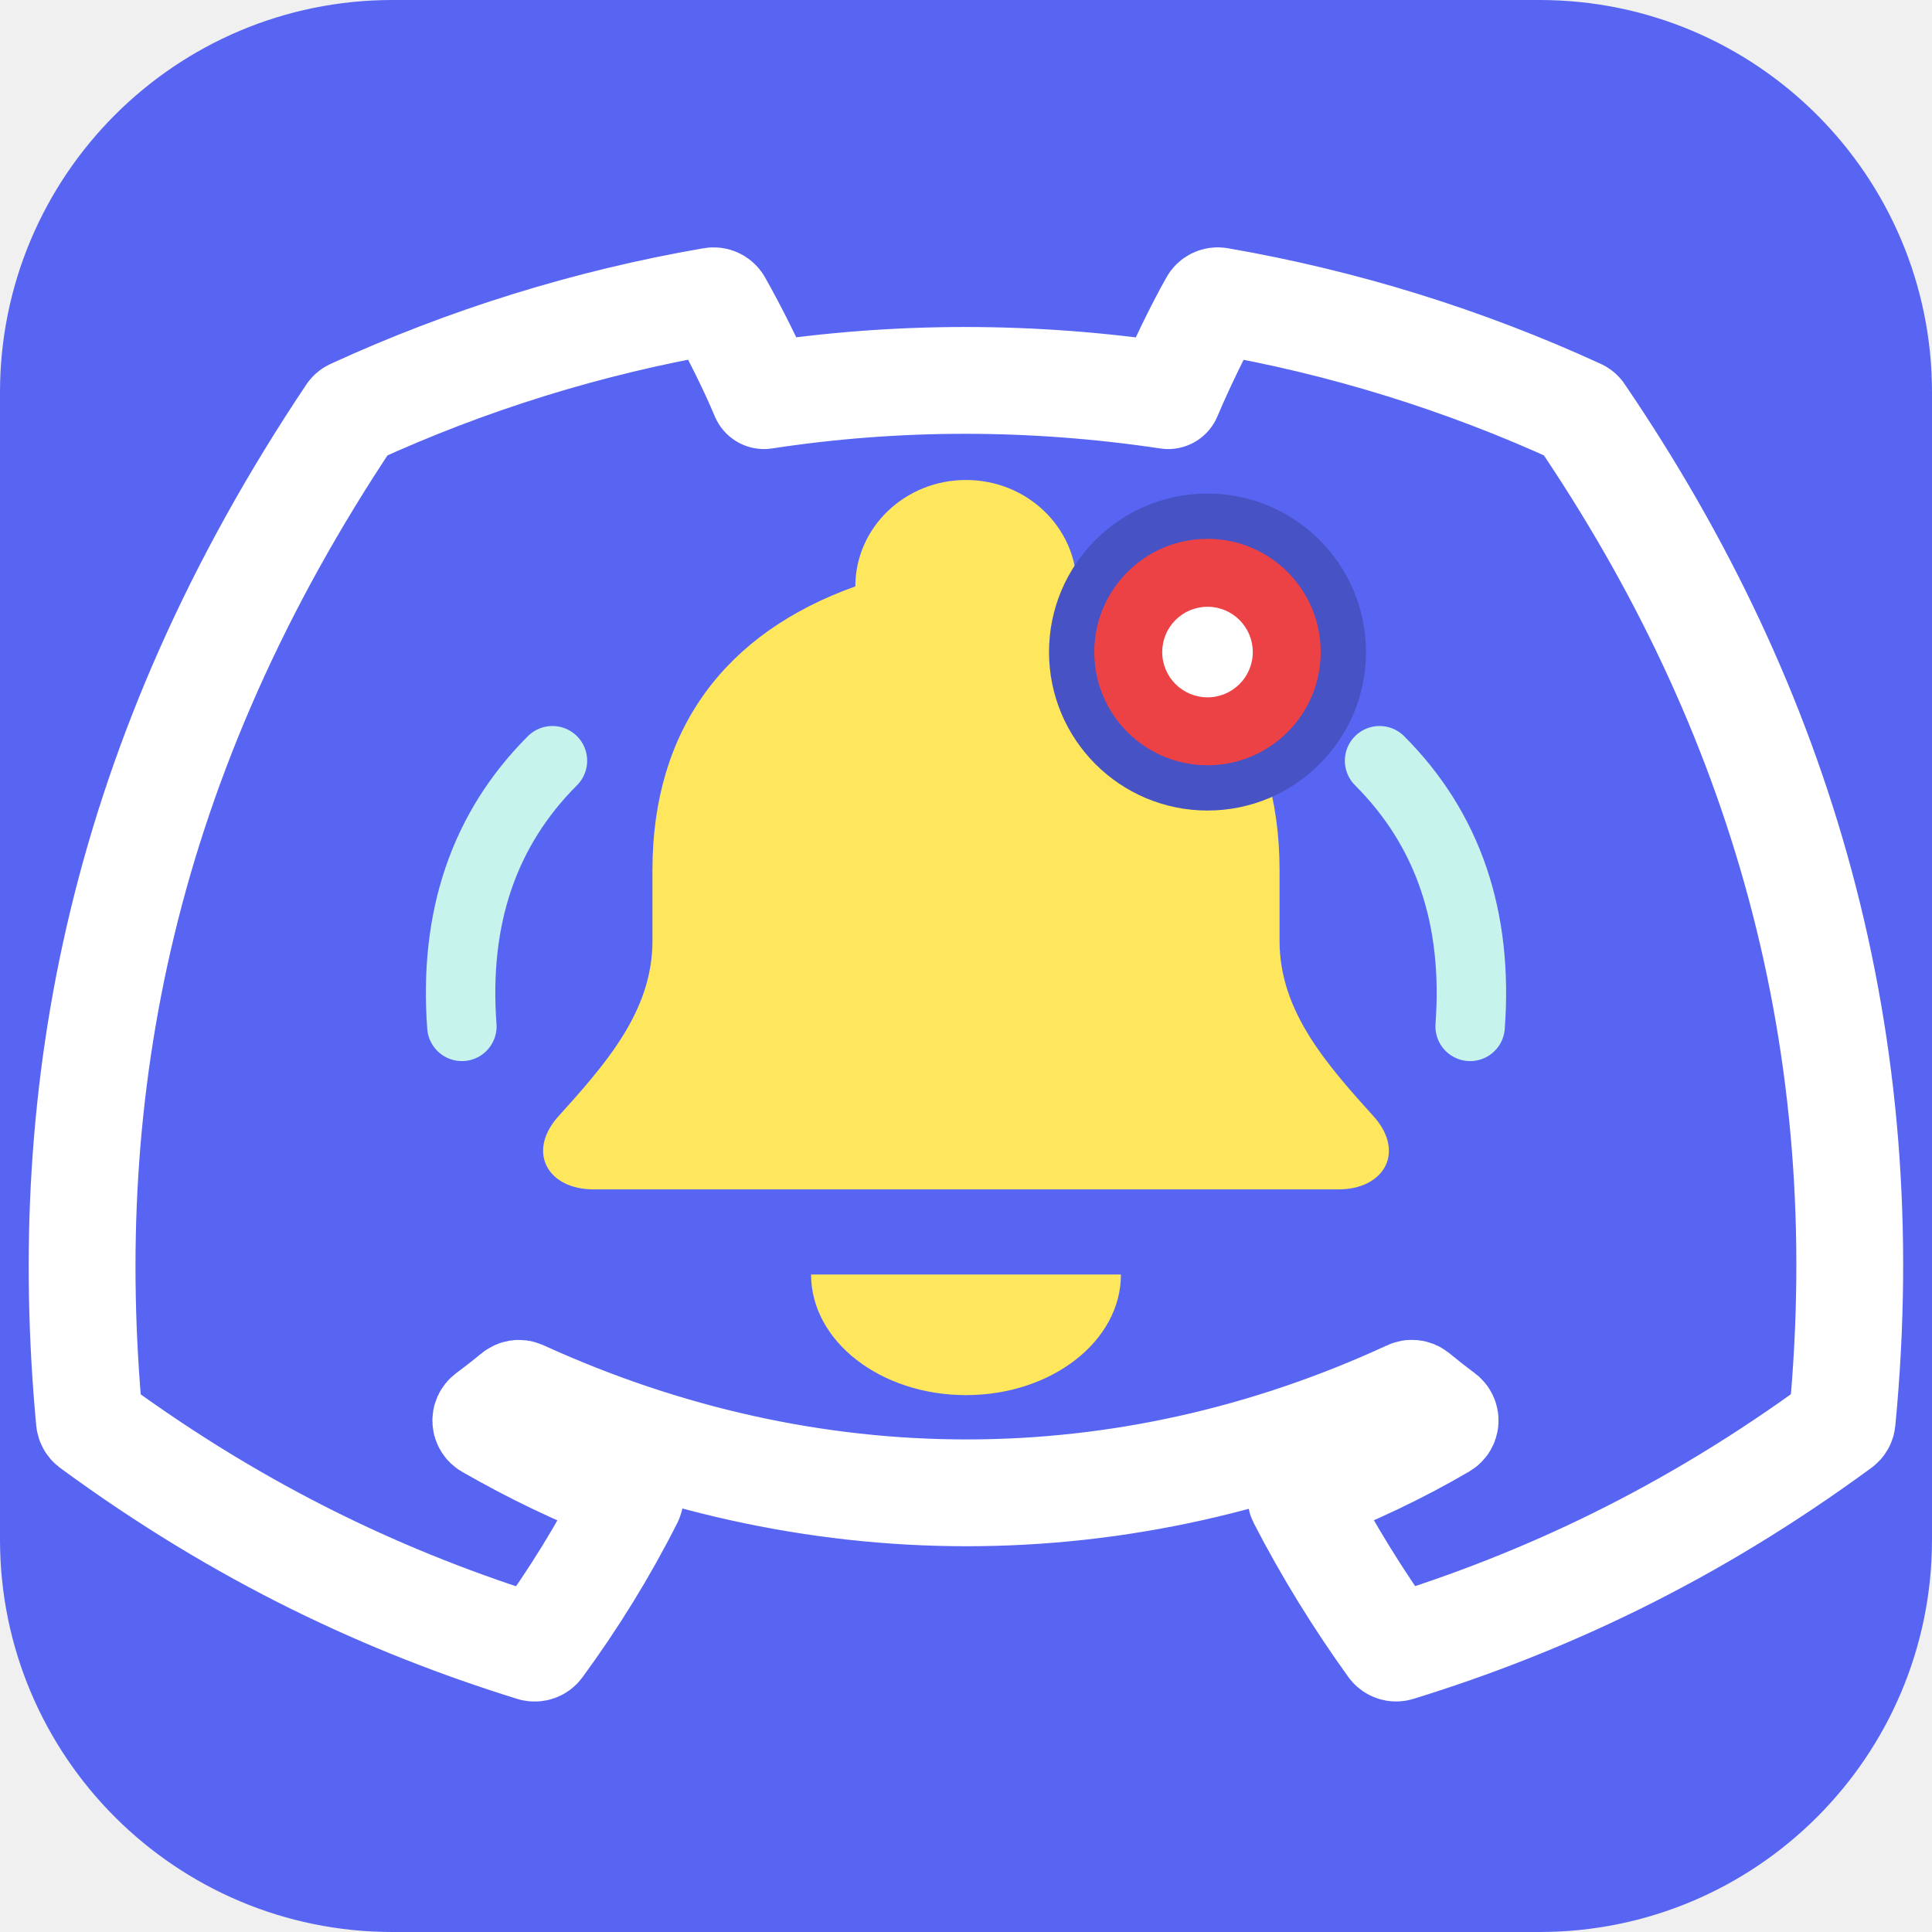
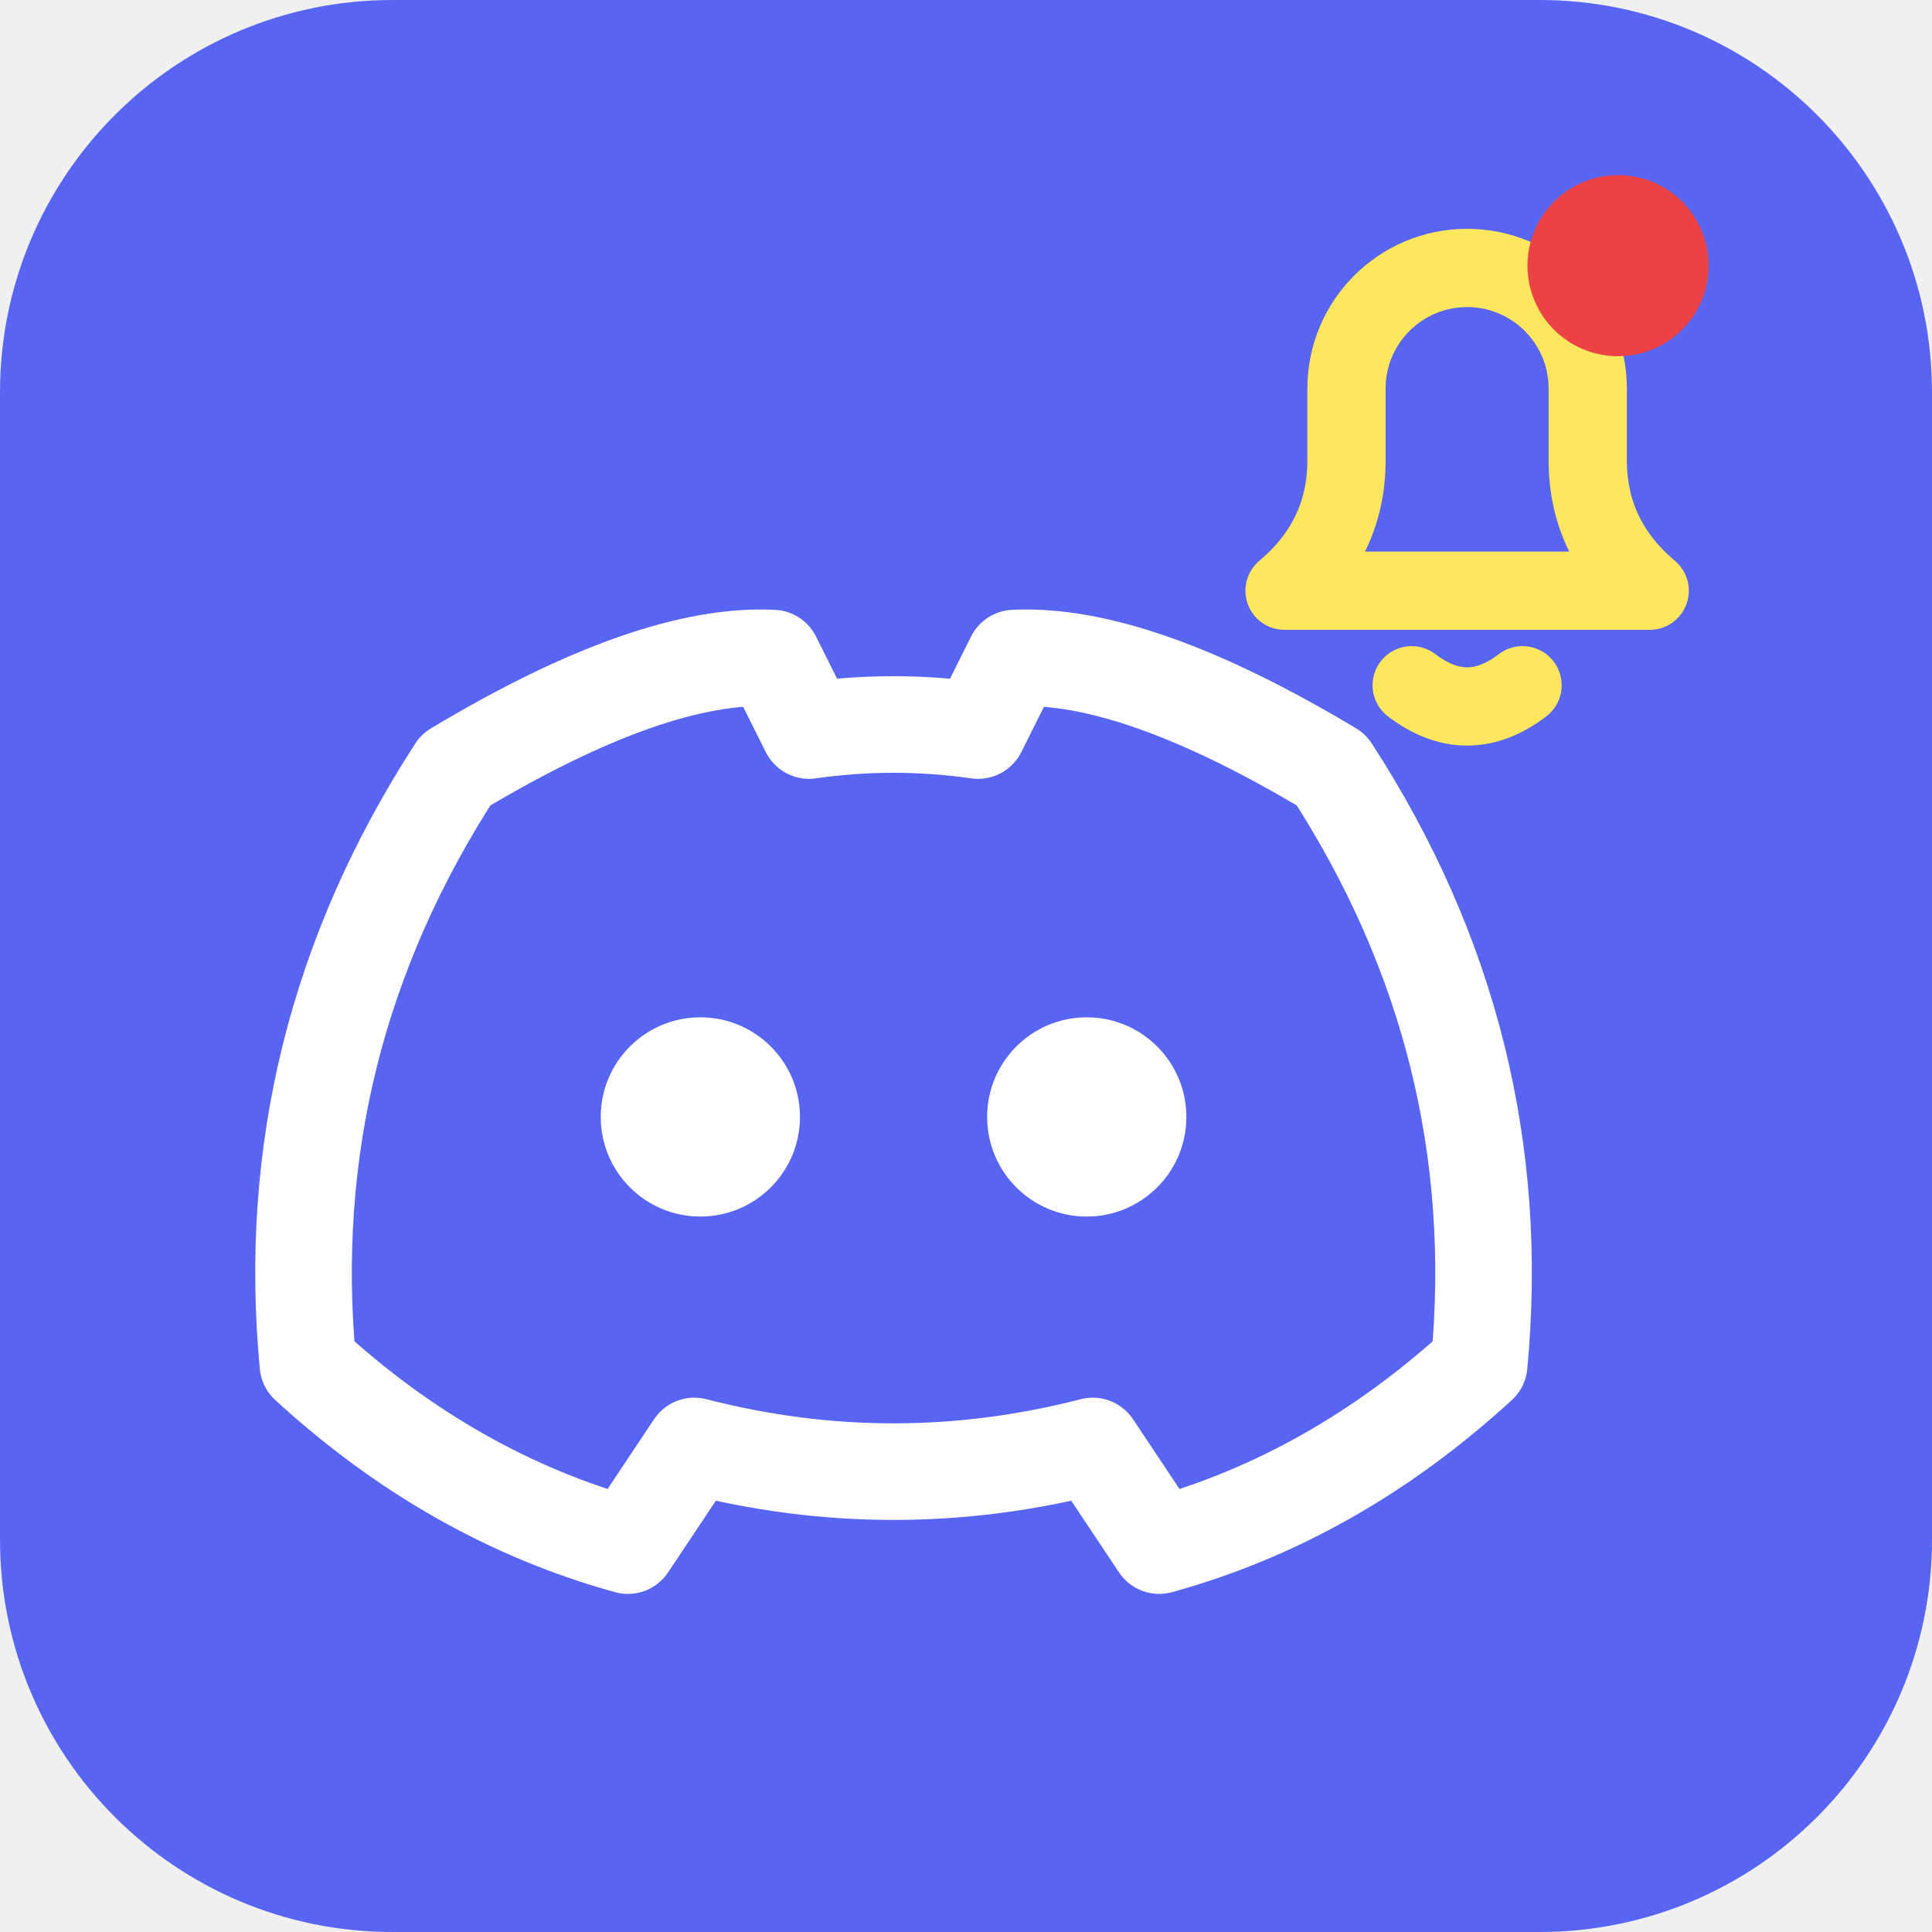
<svg xmlns="http://www.w3.org/2000/svg" width="512" height="512" viewBox="0 0 64 64" role="img">
  <rect width="64" height="64" rx="13" fill="#5865F2" />
-   <defs>
-     <mask id="face" maskUnits="userSpaceOnUse" x="-2" y="-2" width="28" height="28">
-       <rect x="-2" y="-2" width="28" height="28" fill="white" />
-       <rect x="4.6" y="9" width="14.8" height="7.6" fill="black" />
-     </mask>
-   </defs>
-   <path transform="translate(2.72 3) scale(2.44)" mask="url(#face)" fill="none" stroke="#FFFFFF" stroke-width="1.45" stroke-linejoin="round" d="M20.317 4.37a19.791 19.791 0 00-4.885-1.515.074.074 0 00-.079.037c-.211.375-.445.865-.608 1.25-1.845-.276-3.68-.276-5.487 0-.164-.393-.406-.874-.618-1.25a.077.077 0 00-.079-.037 19.736 19.736 0 00-4.885 1.515.07.07 0 00-.032.028C.533 9.046-.319 13.58.099 18.058a.082.082 0 00.031.056c2.053 1.508 4.041 2.423 5.993 3.029a.078.078 0 00.084-.028c.462-.63.873-1.295 1.226-1.994a.076.076 0 00-.042-.106c-.653-.248-1.274-.549-1.872-.892a.077.077 0 01-.008-.128c.126-.094.252-.192.372-.291a.074.074 0 01.078-.011c3.928 1.793 8.18 1.793 12.061 0a.074.074 0 01.079.009c.12.099.246.198.373.292a.077.077 0 01-.007.128 12.299 12.299 0 01-1.873.891.077.077 0 00-.041.107c.36.698.772 1.363 1.225 1.993a.076.076 0 00.084.029c1.961-.607 3.95-1.522 6.002-3.029a.077.077 0 00.031-.055c.5-5.177-.838-9.674-3.549-13.66a.061.061 0 00-.031-.029zM8.02 15.331c-1.183 0-2.157-1.086-2.157-2.419 0-1.333.956-2.419 2.157-2.419 1.211 0 2.176 1.095 2.157 2.419 0 1.333-.956 2.419-2.157 2.419zm7.975 0c-1.183 0-2.157-1.086-2.157-2.419 0-1.333.955-2.419 2.157-2.419 1.211 0 2.176 1.095 2.157 2.419 0 1.333-.946 2.419-2.157 2.419Z" />
-   <path d="M18.3 25.2 Q14.9 28.6 15.3 34 M45.7 25.2 Q49.1 28.6 48.7 34" fill="none" stroke="#C6F4ED" stroke-width="2.3" stroke-linecap="round" />
-   <g transform="translate(32 30) scale(1.222 1.175)" fill="#FEE75C" stroke-linejoin="round">
-     <path d="M-3-9a3 3 0 0 1 6 0c3.5 1.3 5.5 4 5.5 8v2c0 2 1.3 3.5 2.6 5 .8 1 .2 2-1 2h-20.2c-1.2 0-1.8-1-1-2 1.3-1.5 2.6-3 2.6-5v-2c0-4 2-6.7 5.5-8Z M-4.2 10.4h8.4a4.2 3.4 0 0 1-8.4 0Z" />
+   <g transform="translate(-2.4 4)">
+     <path d="M17.5 21.5Q24 17.6 28 17.8L29.2 20.2Q32 19.8 34.8 20.2L36 17.8Q40 17.6 46.5 21.5Q52.4 30.6 51.4 41.2Q46.6 45.6 40.8 47.2L38.6 43.9Q32 45.6 25.4 43.9L23.2 47.2Q17.4 45.6 12.6 41.2Q11.6 30.6 17.5 21.5Z" fill="none" stroke="#FFFFFF" stroke-width="3.2" stroke-linejoin="round" stroke-linecap="round" />
+     <circle cx="25.6" cy="33" r="3.3" fill="#FFFFFF" />
+     <circle cx="38.4" cy="33" r="3.3" fill="#FFFFFF" />
  </g>
-   <circle cx="40" cy="21.6" r="4.5" fill="#ED4245" stroke="#4752C4" stroke-width="1.5" />
-   <circle cx="40" cy="21.6" r="1.5" fill="#FFFFFF" />
+   <g transform="translate(48.6 14.6) scale(1.08)" fill="none" stroke="#FEE75C" stroke-width="2.4" stroke-linecap="round" stroke-linejoin="round">
+     <path d="M-5.6 4.6H5.6Q3.7 3 3.7 0.6V-1.6A3.7 3.7 0 0 0 -3.7 -1.6V0.6Q-3.7 3 -5.6 4.6Z" />
+     <path d="M-1.7 7.5Q0 8.8 1.7 7.5" fill="none" />
+   </g>
+   <circle cx="53.6" cy="8.8" r="3" fill="#ED4245" />
</svg>
